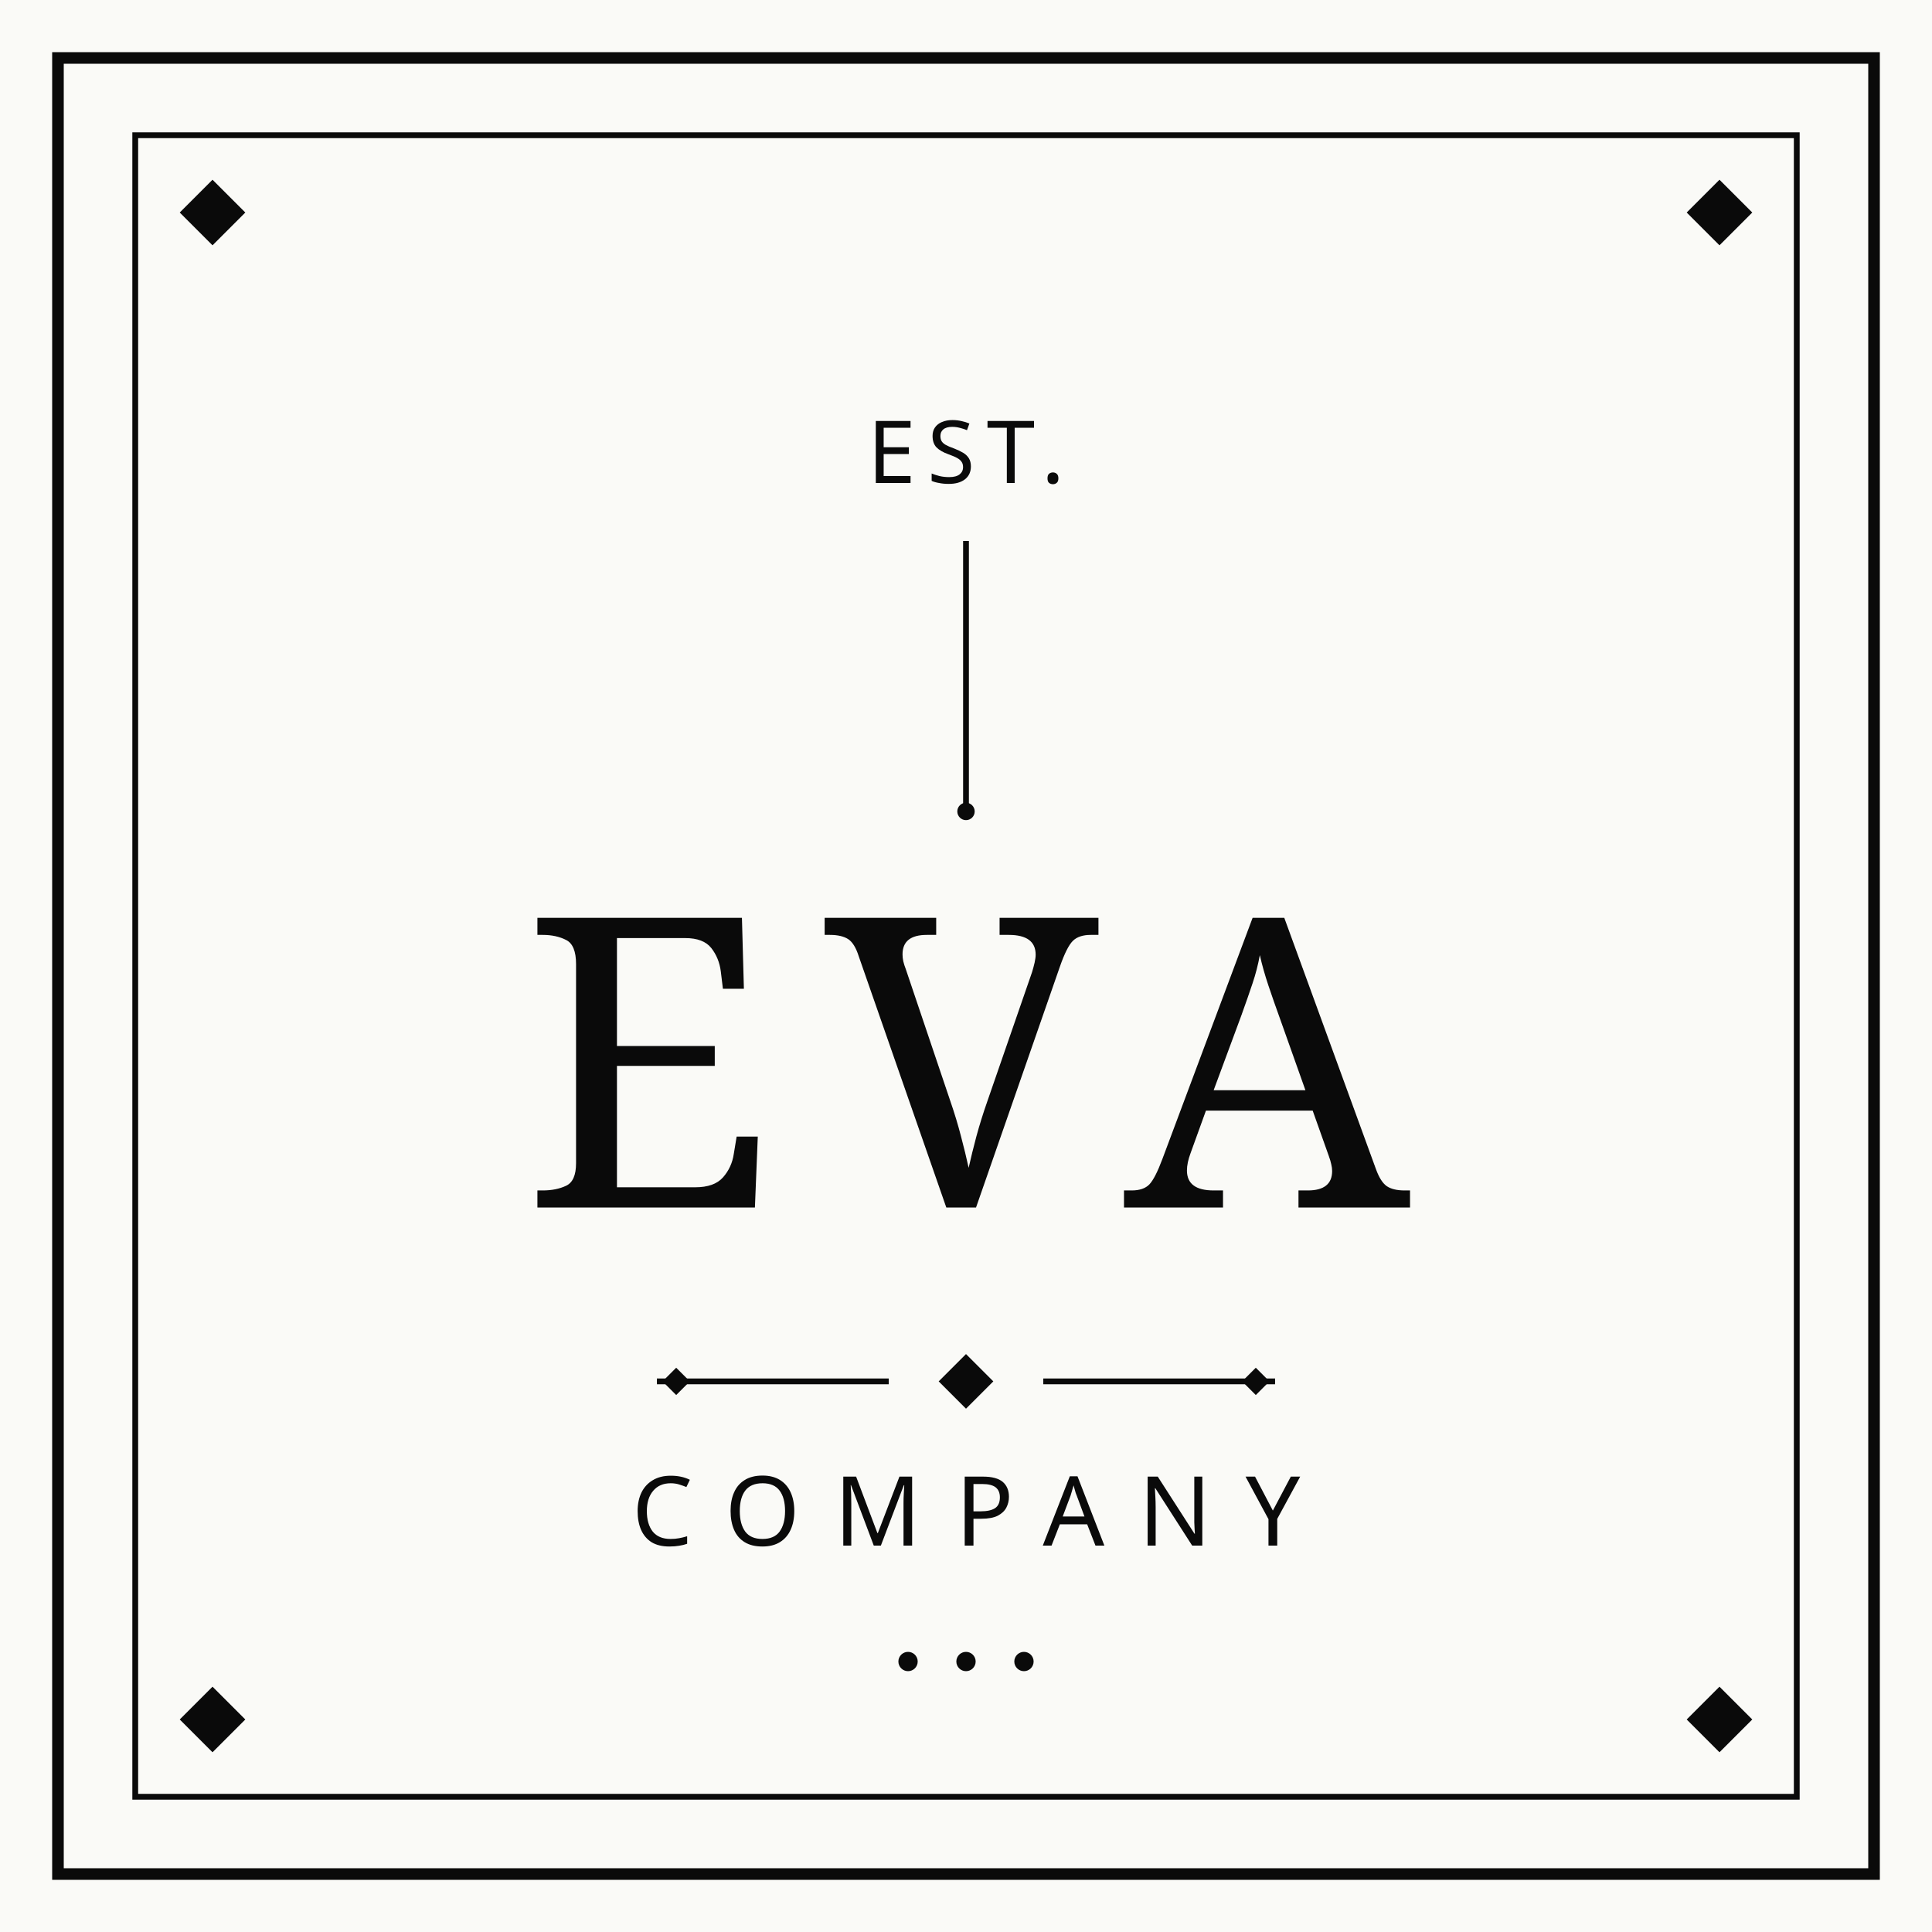
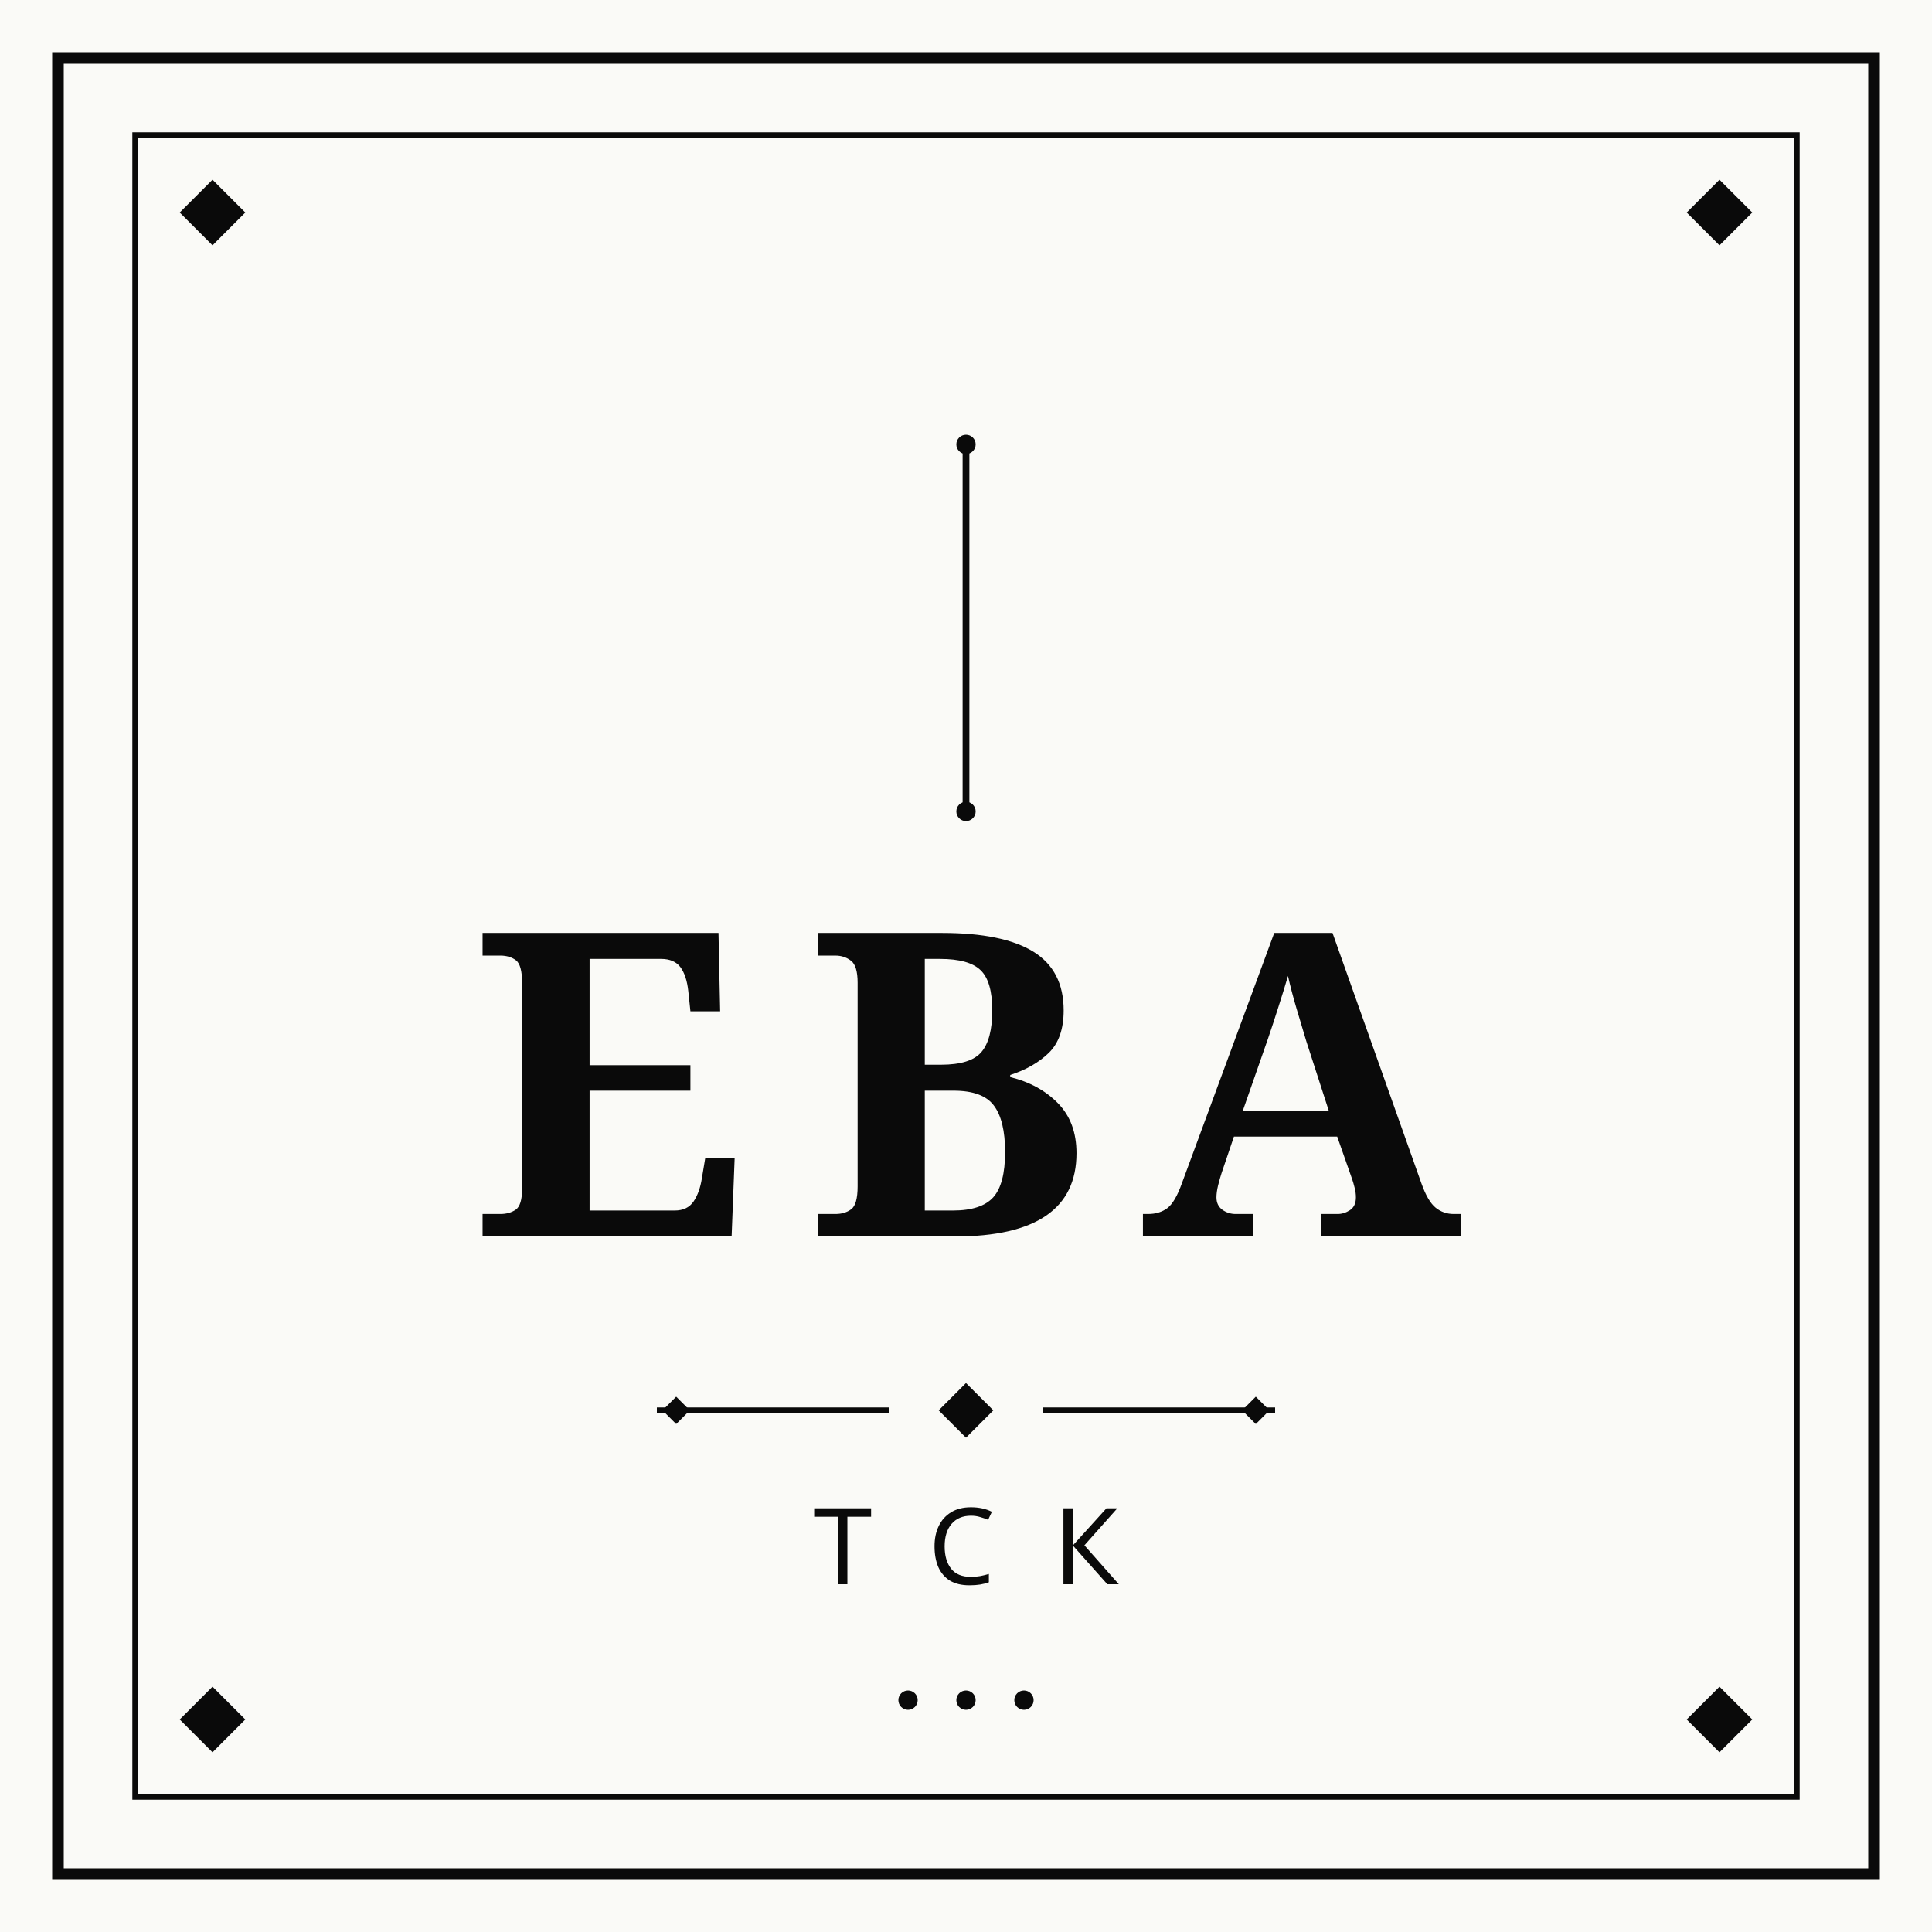
<svg xmlns="http://www.w3.org/2000/svg" width="200" height="200" viewBox="0 0 200 200" fill="none">
  <rect width="200" height="200" fill="#fafaf7" />
  <rect x="6" y="6" width="188" height="188" stroke="#0a0a0a" stroke-width="1.2" />
  <rect x="14" y="14" width="172" height="172" stroke="#0a0a0a" stroke-width="0.6" />
  <g transform="translate(22 22) rotate(45)">
    <rect x="-2.4" y="-2.4" width="4.8" height="4.8" fill="#0a0a0a" />
  </g>
  <g transform="translate(178 22) rotate(45)">
    <rect x="-2.4" y="-2.4" width="4.8" height="4.8" fill="#0a0a0a" />
  </g>
  <g transform="translate(22 178) rotate(45)">
    <rect x="-2.4" y="-2.4" width="4.8" height="4.8" fill="#0a0a0a" />
  </g>
  <g transform="translate(178 178) rotate(45)">
    <rect x="-2.4" y="-2.4" width="4.8" height="4.8" fill="#0a0a0a" />
  </g>
-   <text x="100" y="50" text-anchor="middle" font-family="system-ui, sans-serif" font-size="9" font-weight="500" fill="#0a0a0a" letter-spacing="1.2">EST.</text>
-   <line x1="100" y1="56" x2="100" y2="84" stroke="#0a0a0a" stroke-width="0.6" />
-   <circle cx="100" cy="84" r="0.9" fill="#0a0a0a" />
-   <text x="100" y="125" text-anchor="middle" font-family="Cormorant Garamond, Georgia, serif" font-size="42" font-weight="500" fill="#0a0a0a" letter-spacing="6">EVA</text>
-   <line x1="68" y1="143" x2="92" y2="143" stroke="#0a0a0a" stroke-width="0.6" />
-   <line x1="108" y1="143" x2="132" y2="143" stroke="#0a0a0a" stroke-width="0.6" />
-   <g transform="translate(100 143) rotate(45)">
+   <circle cx="100" cy="46" r="1" fill="#0a0a0a" />
+   <line x1="100" y1="46" x2="100" y2="84" stroke="#0a0a0a" stroke-width="0.7" />
+   <circle cx="100" cy="84" r="1" fill="#0a0a0a" />
+   <text x="100" y="128" text-anchor="middle" font-family="Cormorant Garamond, Georgia, serif" font-size="44" font-weight="600" fill="#0a0a0a" letter-spacing="6">ЕВА</text>
+   <line x1="68" y1="146" x2="92" y2="146" stroke="#0a0a0a" stroke-width="0.6" />
+   <line x1="108" y1="146" x2="132" y2="146" stroke="#0a0a0a" stroke-width="0.6" />
+   <g transform="translate(100 146) rotate(45)">
    <rect x="-2" y="-2" width="4" height="4" fill="#0a0a0a" />
  </g>
-   <g transform="translate(70 143) rotate(45)">
+   <g transform="translate(70 146) rotate(45)">
    <rect x="-1" y="-1" width="2" height="2" fill="#0a0a0a" />
  </g>
-   <g transform="translate(130 143) rotate(45)">
+   <g transform="translate(130 146) rotate(45)">
    <rect x="-1" y="-1" width="2" height="2" fill="#0a0a0a" />
  </g>
-   <text x="100" y="160" text-anchor="middle" font-family="system-ui, sans-serif" font-size="10" font-weight="400" fill="#0a0a0a" letter-spacing="3.5">COMPANY</text>
-   <circle cx="94" cy="172" r="1" fill="#0a0a0a" />
-   <circle cx="100" cy="172" r="1" fill="#0a0a0a" />
-   <circle cx="106" cy="172" r="1" fill="#0a0a0a" />
+   <text x="100" y="164" text-anchor="middle" font-family="system-ui, sans-serif" font-size="11" font-weight="400" fill="#0a0a0a" letter-spacing="6">ТСК</text>
+   <circle cx="94" cy="176" r="1" fill="#0a0a0a" />
+   <circle cx="100" cy="176" r="1" fill="#0a0a0a" />
+   <circle cx="106" cy="176" r="1" fill="#0a0a0a" />
</svg>
